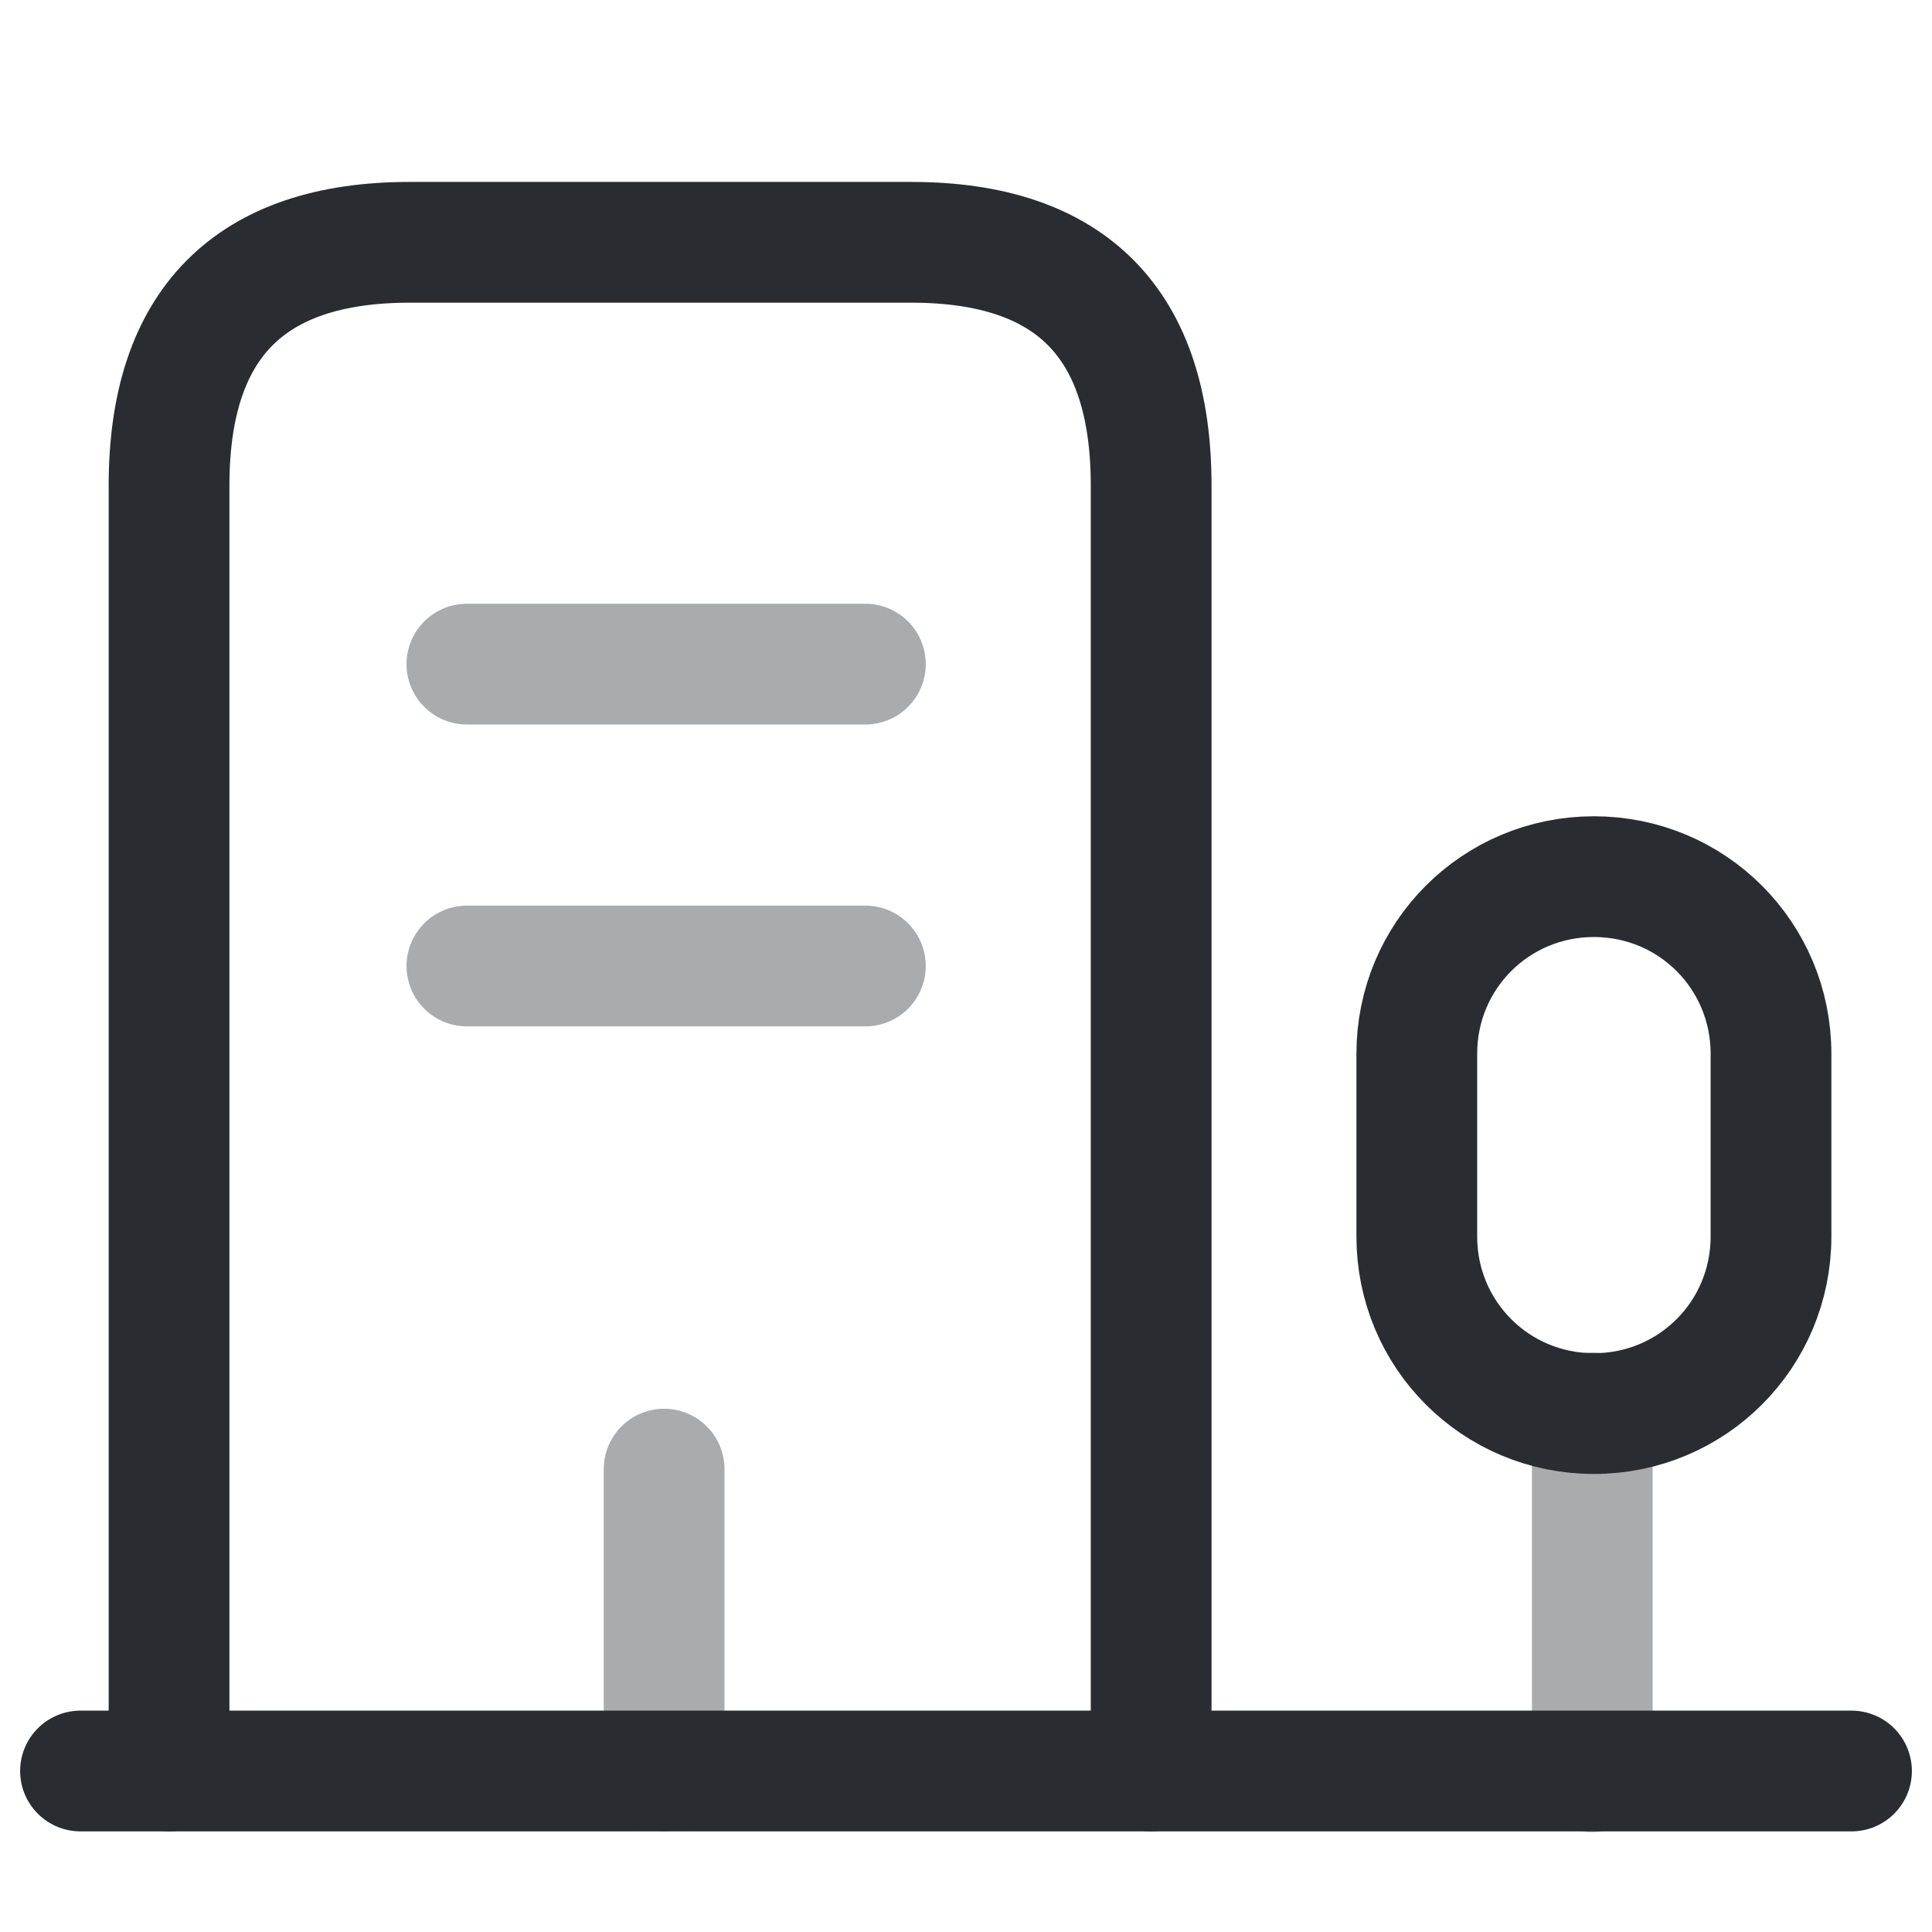
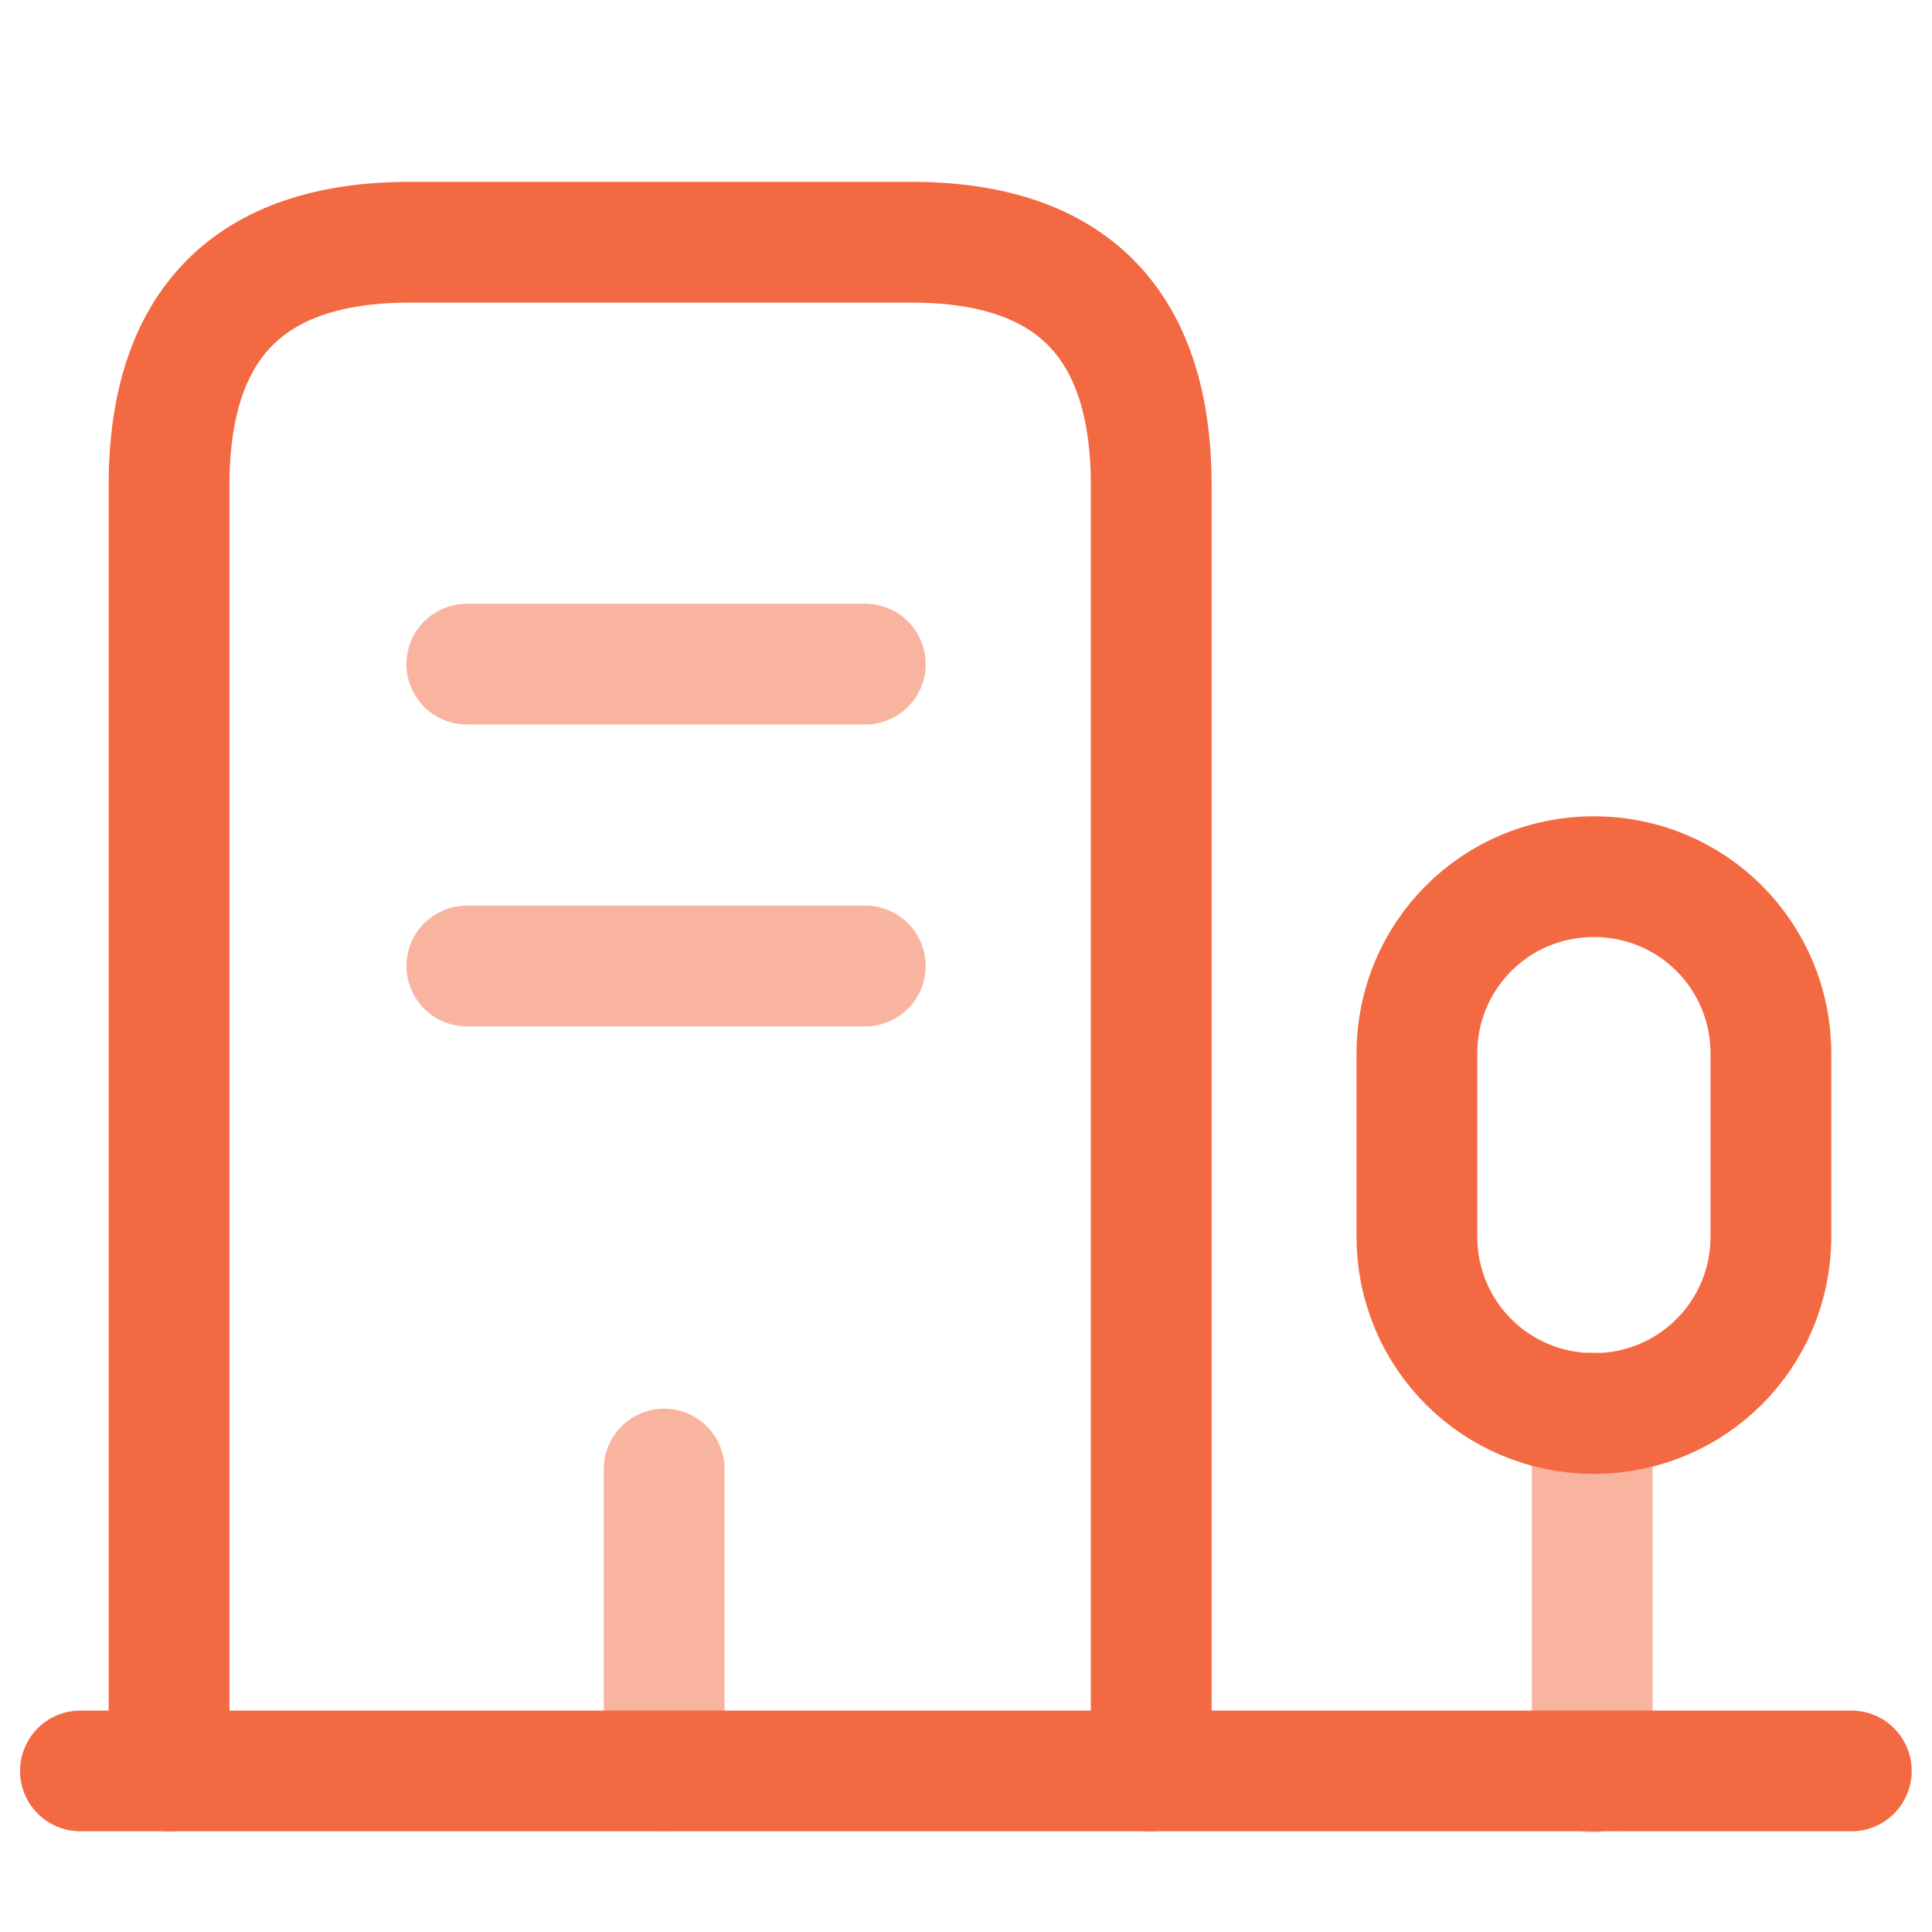
- <svg xmlns="http://www.w3.org/2000/svg" width="800px" height="800px" viewBox="0 0 24 24" fill="none">
-   <path d="M1 22H23" stroke="#292D32" stroke-width="1.5" stroke-miterlimit="10" stroke-linecap="round" stroke-linejoin="round" />
-   <path opacity="0.4" d="M19.78 22.01V17.55" stroke="#292D32" stroke-width="1.5" stroke-miterlimit="10" stroke-linecap="round" stroke-linejoin="round" />
-   <path d="M19.8 10.89C18.58 10.89 17.6 11.87 17.6 13.09V15.36C17.6 16.58 18.58 17.56 19.8 17.56C21.02 17.56 22 16.58 22 15.36V13.09C22 11.87 21.02 10.89 19.8 10.89Z" stroke="#292D32" stroke-width="1.5" stroke-miterlimit="10" stroke-linecap="round" stroke-linejoin="round" />
-   <path d="M2.1 22V6.03C2.1 4.02 3.1 3.01 5.09 3.01H11.32C13.31 3.01 14.3 4.02 14.3 6.03V22" stroke="#292D32" stroke-width="1.5" stroke-miterlimit="10" stroke-linecap="round" stroke-linejoin="round" />
-   <path opacity="0.4" d="M5.8 8.25H10.75" stroke="#292D32" stroke-width="1.5" stroke-miterlimit="10" stroke-linecap="round" stroke-linejoin="round" />
-   <path opacity="0.4" d="M5.8 12H10.75" stroke="#292D32" stroke-width="1.5" stroke-miterlimit="10" stroke-linecap="round" stroke-linejoin="round" />
-   <path opacity="0.4" d="M8.25 22V18.25" stroke="#292D32" stroke-width="1.5" stroke-miterlimit="10" stroke-linecap="round" stroke-linejoin="round" />
+ <svg xmlns="http://www.w3.org/2000/svg" version="1.1" id="Layer_1" x="0px" y="0px" viewBox="0 0 800 800" style="enable-background:new 0 0 800 800;" xml:space="preserve">
+   <style type="text/css">
+ 	.st0{fill:none;stroke:#F36942;stroke-width:50;stroke-linecap:round;stroke-linejoin:round;stroke-miterlimit:133.333;}
+ 	
+ 		.st1{opacity:0.5;fill:none;stroke:#F36942;stroke-width:50;stroke-linecap:round;stroke-linejoin:round;stroke-miterlimit:133.333;}
+ </style>
+   <path class="st0" d="M33.3,733.3h733.3" />
+   <path class="st1" d="M659.3,733.7V585" />
+   <path class="st0" d="M660,363c-40.7,0-73.3,32.7-73.3,73.3V512c0,40.7,32.7,73.3,73.3,73.3s73.3-32.7,73.3-73.3v-75.7  C733.3,395.7,700.7,363,660,363z" />
+   <path class="st0" d="M70,733.3V201c0-67,33.3-100.7,99.7-100.7h207.7c66.3,0,99.3,33.7,99.3,100.7v532.3" />
+   <path class="st1" d="M193.3,275h165" />
+   <path class="st1" d="M193.3,400h165" />
+   <path class="st1" d="M275,733.3v-125" />
</svg>
